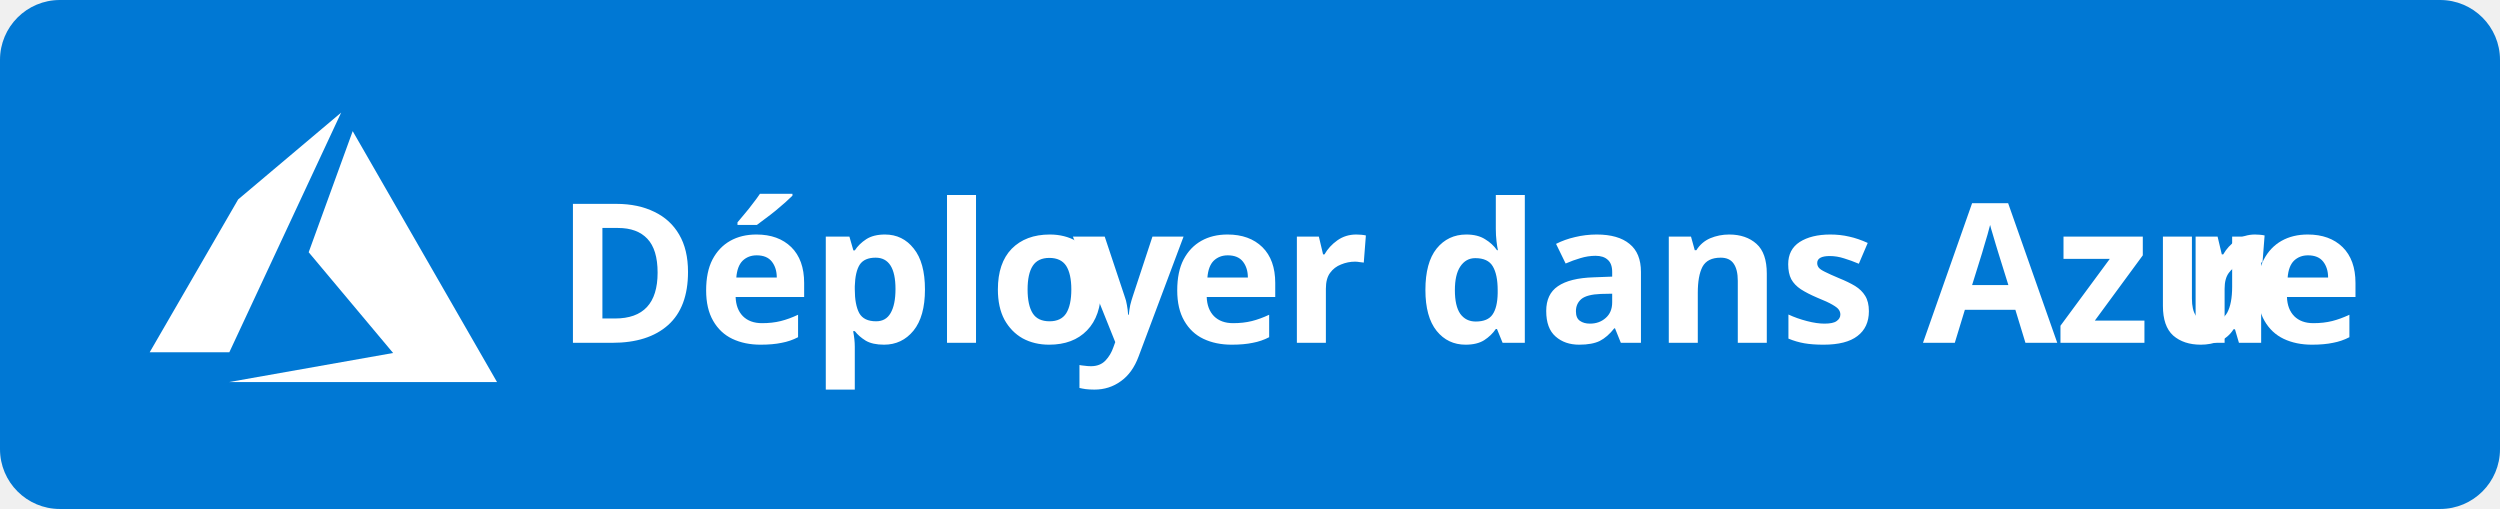
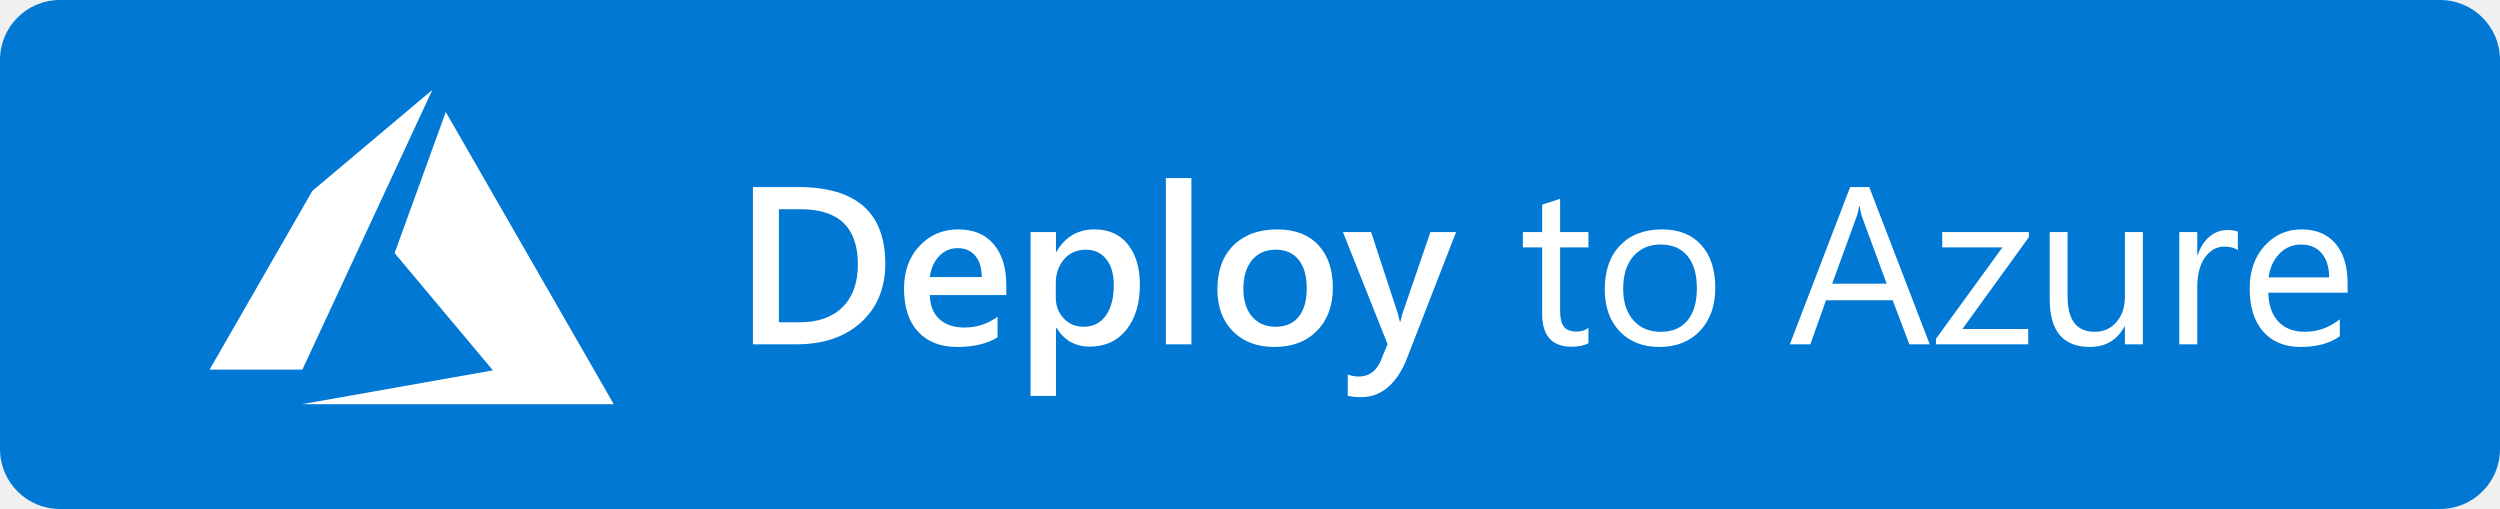
- <svg xmlns="http://www.w3.org/2000/svg" id="Layer_1" data-name="Layer 1" viewBox="0 0 167 34">
-   <defs>
-     <style>.cls-1{fill:#0078d4;}.cls-2,.cls-3{fill:#fff;}.cls-3{font-size:13px;font-family:SegoeUI-Semibold, Segoe UI;font-weight:600;letter-spacing:-0.01em;}.cls-4{letter-spacing:-0.02em;}.cls-5{letter-spacing:-0.02em;}</style>
-   </defs>
-   <rect class="cls-1" width="167" height="34" rx="4" />
-   <path class="cls-2" d="M15.31,25.52H33.2L23.56,8.76l-2.94,8.09,5.64,6.73Zm7.48-18-6.88,5.8L10,23.53h5.32v0Z" />
-   <text class="cls-3" transform="translate(37.1 22.9)">Déplo<tspan class="cls-4" x="34.57" y="0">y</tspan>
-     <tspan x="40.96" y="0">er dans Azu</tspan>
-     <tspan class="cls-5" x="108.55" y="0">r</tspan>
-     <tspan x="113.12" y="0">e</tspan>
-   </text>
+ <svg xmlns="http://www.w3.org/2000/svg" width="167" height="34" viewBox="0 0 167 34" fill="none">
+   <rect width="167" height="34" rx="4" fill="#0078D4" />
+   <path d="M50.296 23V12.497H53.329C57.201 12.497 59.137 14.204 59.137 17.617C59.137 19.238 58.6 20.541 57.525 21.528C56.451 22.509 55.011 23 53.204 23H50.296ZM52.032 13.977V21.528H53.424C54.649 21.528 55.602 21.191 56.28 20.517C56.964 19.843 57.306 18.891 57.306 17.661C57.306 15.205 56.034 13.977 53.49 13.977H52.032ZM67.223 19.711H62.11C62.13 20.405 62.342 20.939 62.748 21.315C63.158 21.691 63.719 21.879 64.432 21.879C65.233 21.879 65.968 21.64 66.637 21.162V22.531C65.953 22.961 65.05 23.176 63.927 23.176C62.823 23.176 61.956 22.836 61.327 22.158C60.702 21.474 60.389 20.515 60.389 19.279C60.389 18.112 60.733 17.163 61.422 16.43C62.115 15.693 62.975 15.324 64 15.324C65.025 15.324 65.819 15.654 66.38 16.313C66.942 16.972 67.223 17.888 67.223 19.06V19.711ZM65.582 18.51C65.577 17.9 65.433 17.426 65.15 17.089C64.867 16.748 64.476 16.577 63.978 16.577C63.49 16.577 63.075 16.755 62.733 17.111C62.396 17.468 62.188 17.934 62.11 18.51H65.582ZM70.57 21.894H70.54V26.45H68.841V15.5H70.54V16.818H70.57C71.151 15.822 72.001 15.324 73.119 15.324C74.071 15.324 74.813 15.659 75.345 16.328C75.877 16.997 76.144 17.895 76.144 19.023C76.144 20.273 75.843 21.274 75.243 22.026C74.642 22.778 73.822 23.154 72.782 23.154C71.825 23.154 71.087 22.734 70.57 21.894ZM70.526 18.935V19.865C70.526 20.412 70.699 20.876 71.046 21.257C71.397 21.638 71.842 21.828 72.379 21.828C73.009 21.828 73.502 21.584 73.858 21.096C74.22 20.602 74.4 19.916 74.4 19.038C74.4 18.3 74.232 17.724 73.895 17.309C73.563 16.889 73.111 16.679 72.54 16.679C71.935 16.679 71.446 16.894 71.075 17.324C70.709 17.753 70.526 18.291 70.526 18.935ZM79.586 23H77.879V11.896H79.586V23ZM85.13 23.176C83.973 23.176 83.048 22.827 82.355 22.128C81.666 21.425 81.322 20.495 81.322 19.338C81.322 18.078 81.681 17.094 82.398 16.386C83.121 15.678 84.093 15.324 85.314 15.324C86.485 15.324 87.398 15.668 88.053 16.357C88.707 17.045 89.034 18 89.034 19.221C89.034 20.417 88.68 21.377 87.972 22.099C87.269 22.817 86.322 23.176 85.13 23.176ZM85.211 16.679C84.547 16.679 84.022 16.911 83.636 17.375C83.251 17.839 83.058 18.479 83.058 19.294C83.058 20.08 83.253 20.7 83.644 21.154C84.034 21.604 84.557 21.828 85.211 21.828C85.88 21.828 86.393 21.606 86.749 21.162C87.11 20.717 87.291 20.085 87.291 19.265C87.291 18.439 87.11 17.802 86.749 17.353C86.393 16.904 85.88 16.679 85.211 16.679ZM97.267 15.5L93.883 24.201C93.18 25.754 92.193 26.53 90.924 26.53C90.567 26.53 90.269 26.498 90.03 26.435V25.021C90.299 25.109 90.543 25.153 90.763 25.153C91.397 25.153 91.871 24.841 92.184 24.216L92.689 22.985L89.708 15.5H91.59L93.377 20.949C93.397 21.018 93.441 21.198 93.509 21.491H93.546C93.57 21.379 93.614 21.203 93.678 20.964L95.553 15.5H97.267ZM106.107 22.927C105.824 23.083 105.45 23.161 104.986 23.161C103.673 23.161 103.016 22.429 103.016 20.964V16.525H101.727V15.5H103.016V13.669L104.217 13.281V15.5H106.107V16.525H104.217V20.752C104.217 21.254 104.303 21.613 104.474 21.828C104.645 22.043 104.928 22.15 105.323 22.15C105.626 22.15 105.887 22.067 106.107 21.901V22.927ZM110.846 23.176C109.737 23.176 108.851 22.827 108.187 22.128C107.528 21.425 107.198 20.495 107.198 19.338C107.198 18.078 107.542 17.094 108.231 16.386C108.919 15.678 109.85 15.324 111.021 15.324C112.14 15.324 113.011 15.668 113.636 16.357C114.266 17.045 114.581 18 114.581 19.221C114.581 20.417 114.242 21.377 113.563 22.099C112.889 22.817 111.983 23.176 110.846 23.176ZM110.934 16.335C110.162 16.335 109.552 16.599 109.103 17.126C108.653 17.648 108.429 18.371 108.429 19.294C108.429 20.183 108.656 20.883 109.11 21.396C109.564 21.909 110.172 22.165 110.934 22.165C111.71 22.165 112.306 21.914 112.721 21.411C113.141 20.908 113.351 20.192 113.351 19.265C113.351 18.327 113.141 17.605 112.721 17.097C112.306 16.589 111.71 16.335 110.934 16.335ZM128.907 23H127.545L126.432 20.056H121.979L120.931 23H119.562L123.59 12.497H124.864L128.907 23ZM126.029 18.95L124.381 14.475C124.327 14.328 124.273 14.094 124.22 13.771H124.19C124.142 14.069 124.085 14.304 124.022 14.475L122.389 18.95H126.029ZM135.528 15.844L131.09 21.975H135.484V23H129.325V22.627L133.763 16.525H129.742V15.5H135.528V15.844ZM143.146 23H141.944V21.814H141.915C141.417 22.722 140.646 23.176 139.601 23.176C137.813 23.176 136.92 22.111 136.92 19.982V15.5H138.114V19.792C138.114 21.374 138.719 22.165 139.93 22.165C140.516 22.165 140.997 21.95 141.373 21.52C141.754 21.086 141.944 20.52 141.944 19.821V15.5H143.146V23ZM149.488 16.716C149.278 16.555 148.976 16.474 148.58 16.474C148.067 16.474 147.638 16.716 147.291 17.199C146.949 17.683 146.778 18.342 146.778 19.177V23H145.577V15.5H146.778V17.045H146.808C146.979 16.518 147.24 16.108 147.591 15.815C147.943 15.517 148.336 15.368 148.771 15.368C149.083 15.368 149.322 15.402 149.488 15.471V16.716ZM156.82 19.55H151.524C151.544 20.385 151.769 21.03 152.198 21.484C152.628 21.938 153.219 22.165 153.971 22.165C154.815 22.165 155.592 21.887 156.3 21.33V22.458C155.641 22.936 154.769 23.176 153.685 23.176C152.625 23.176 151.793 22.836 151.188 22.158C150.582 21.474 150.279 20.515 150.279 19.279C150.279 18.112 150.609 17.163 151.268 16.43C151.932 15.693 152.755 15.324 153.736 15.324C154.718 15.324 155.477 15.642 156.014 16.276C156.551 16.911 156.82 17.793 156.82 18.92V19.55ZM155.589 18.532C155.584 17.839 155.416 17.299 155.084 16.914C154.757 16.528 154.3 16.335 153.714 16.335C153.148 16.335 152.667 16.538 152.271 16.943C151.876 17.348 151.632 17.878 151.539 18.532H155.589Z" fill="white" />
+   <path d="M20.168 27H41L29.778 7.482L26.36 16.907L32.926 24.74L20.168 27ZM28.884 6L20.868 12.748L14 24.689H20.193V24.705L28.884 6Z" fill="white" />
</svg>
